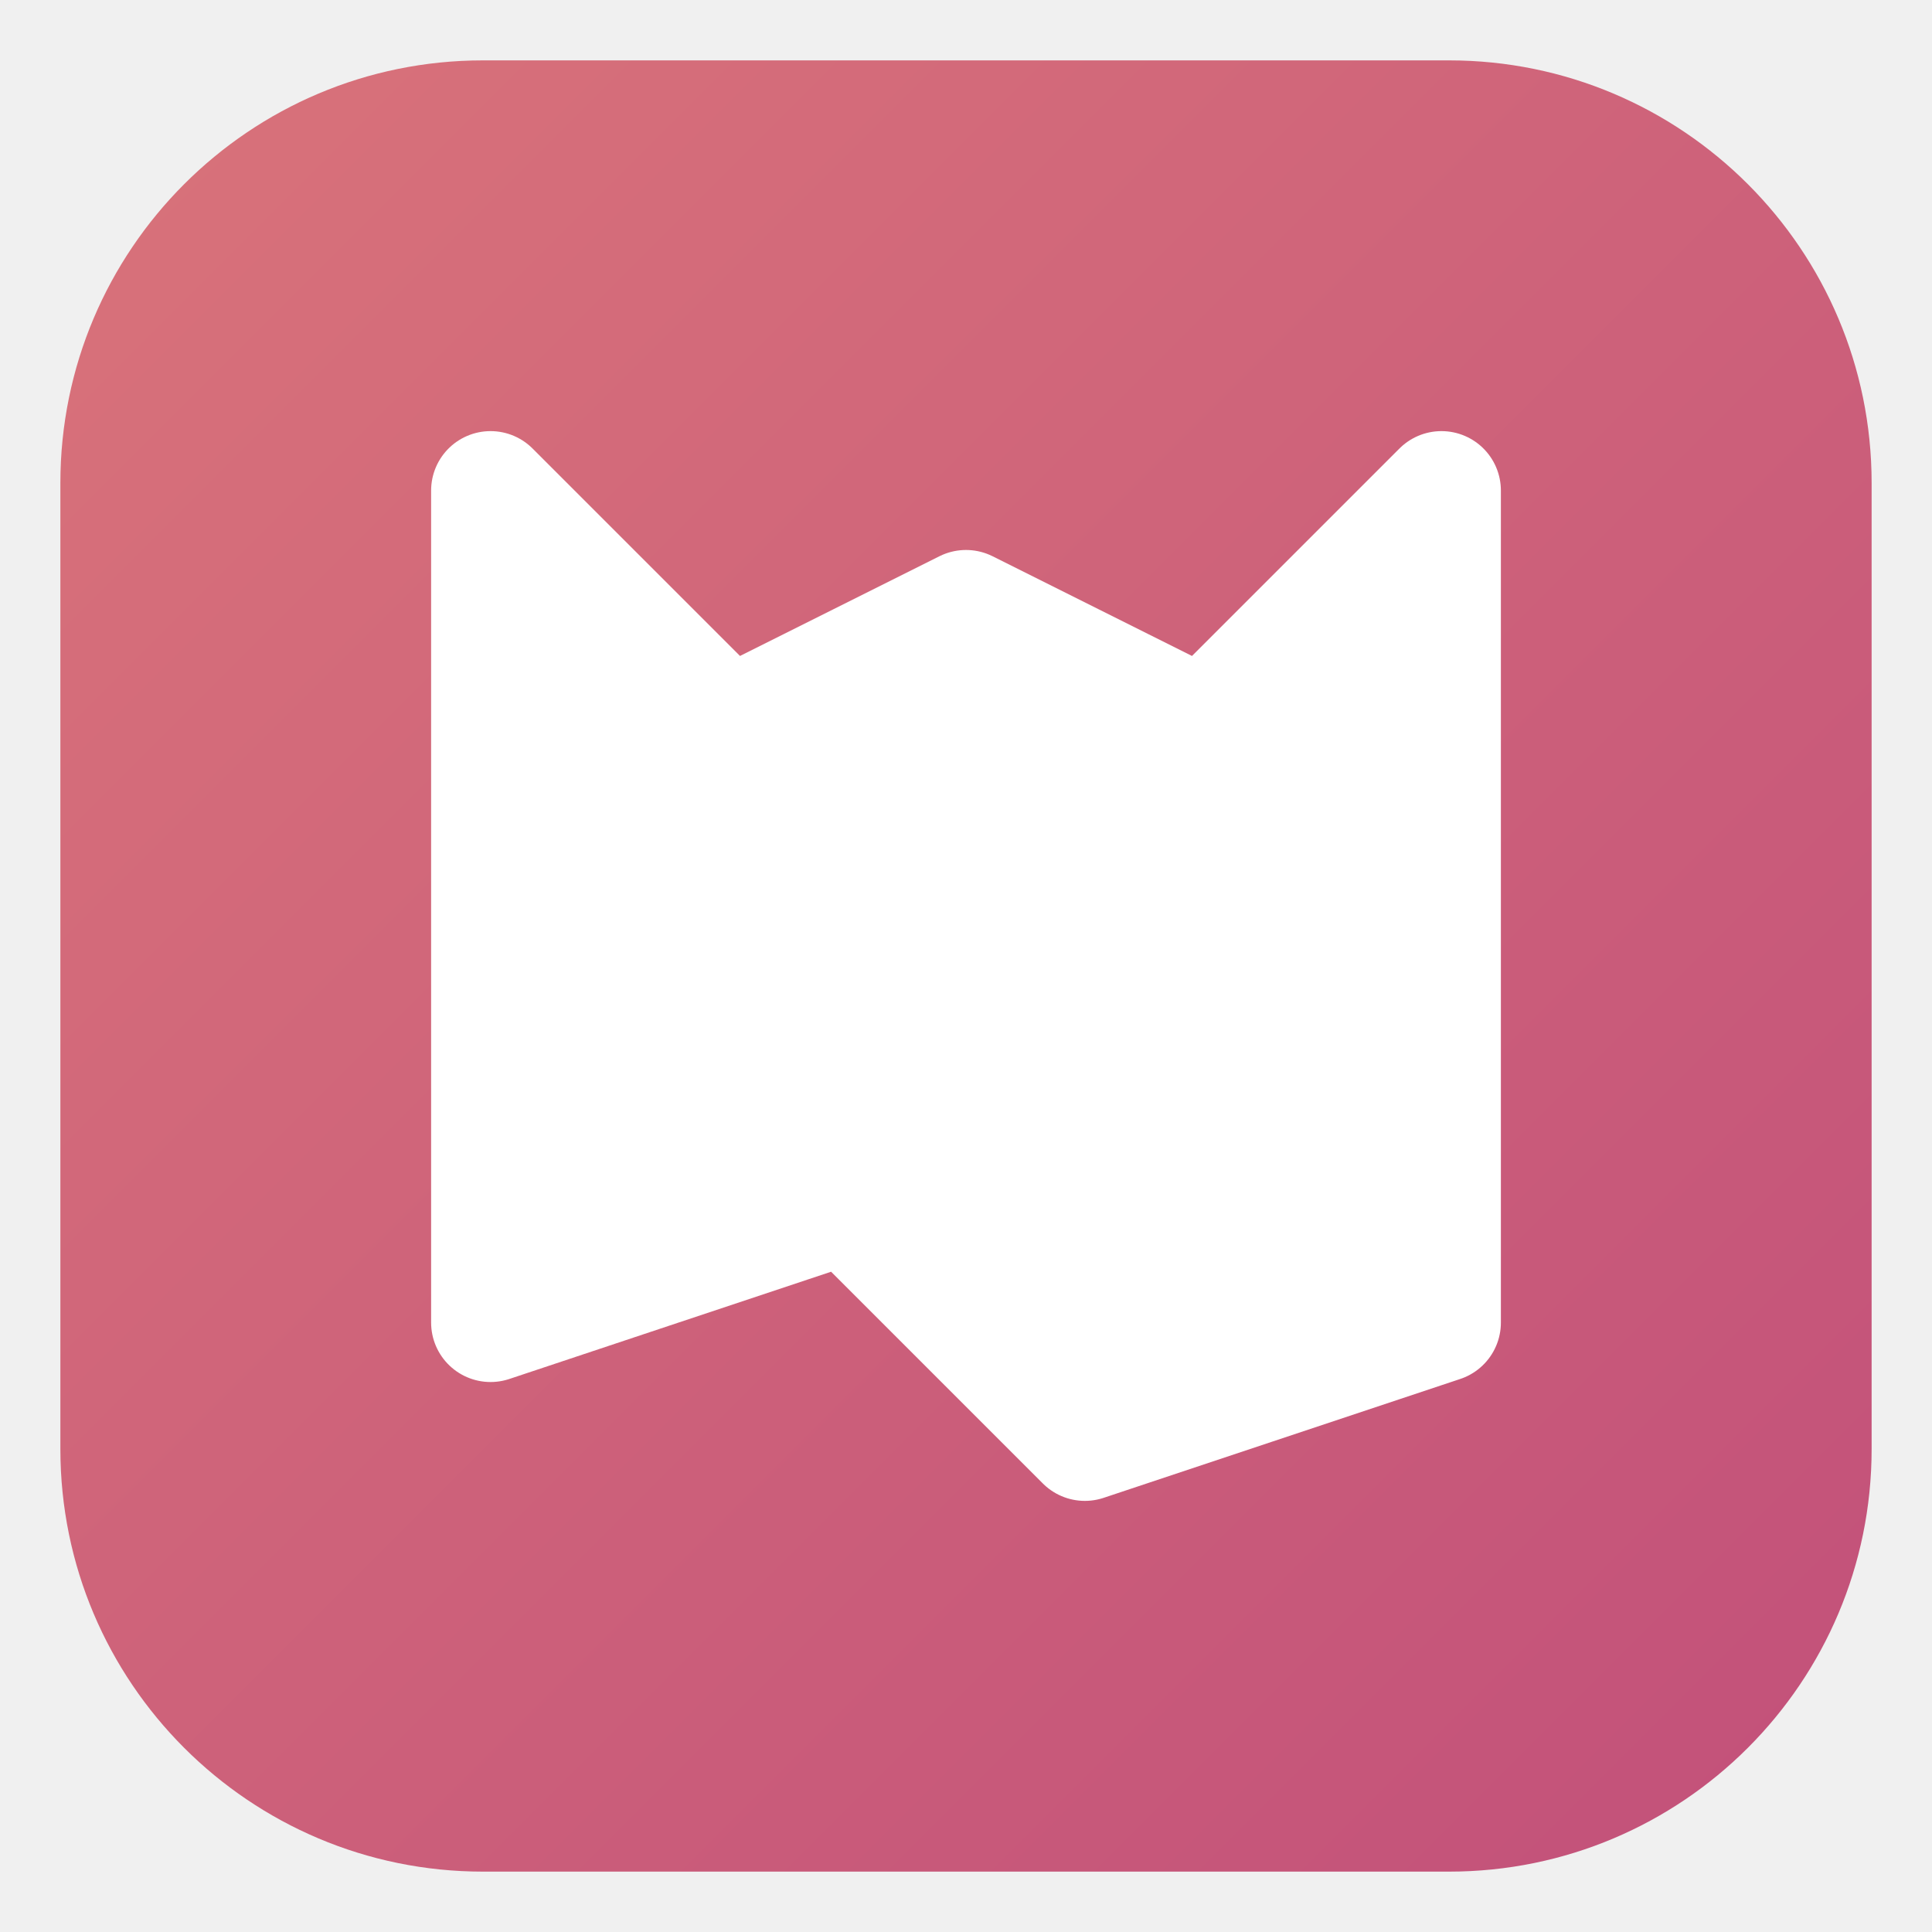
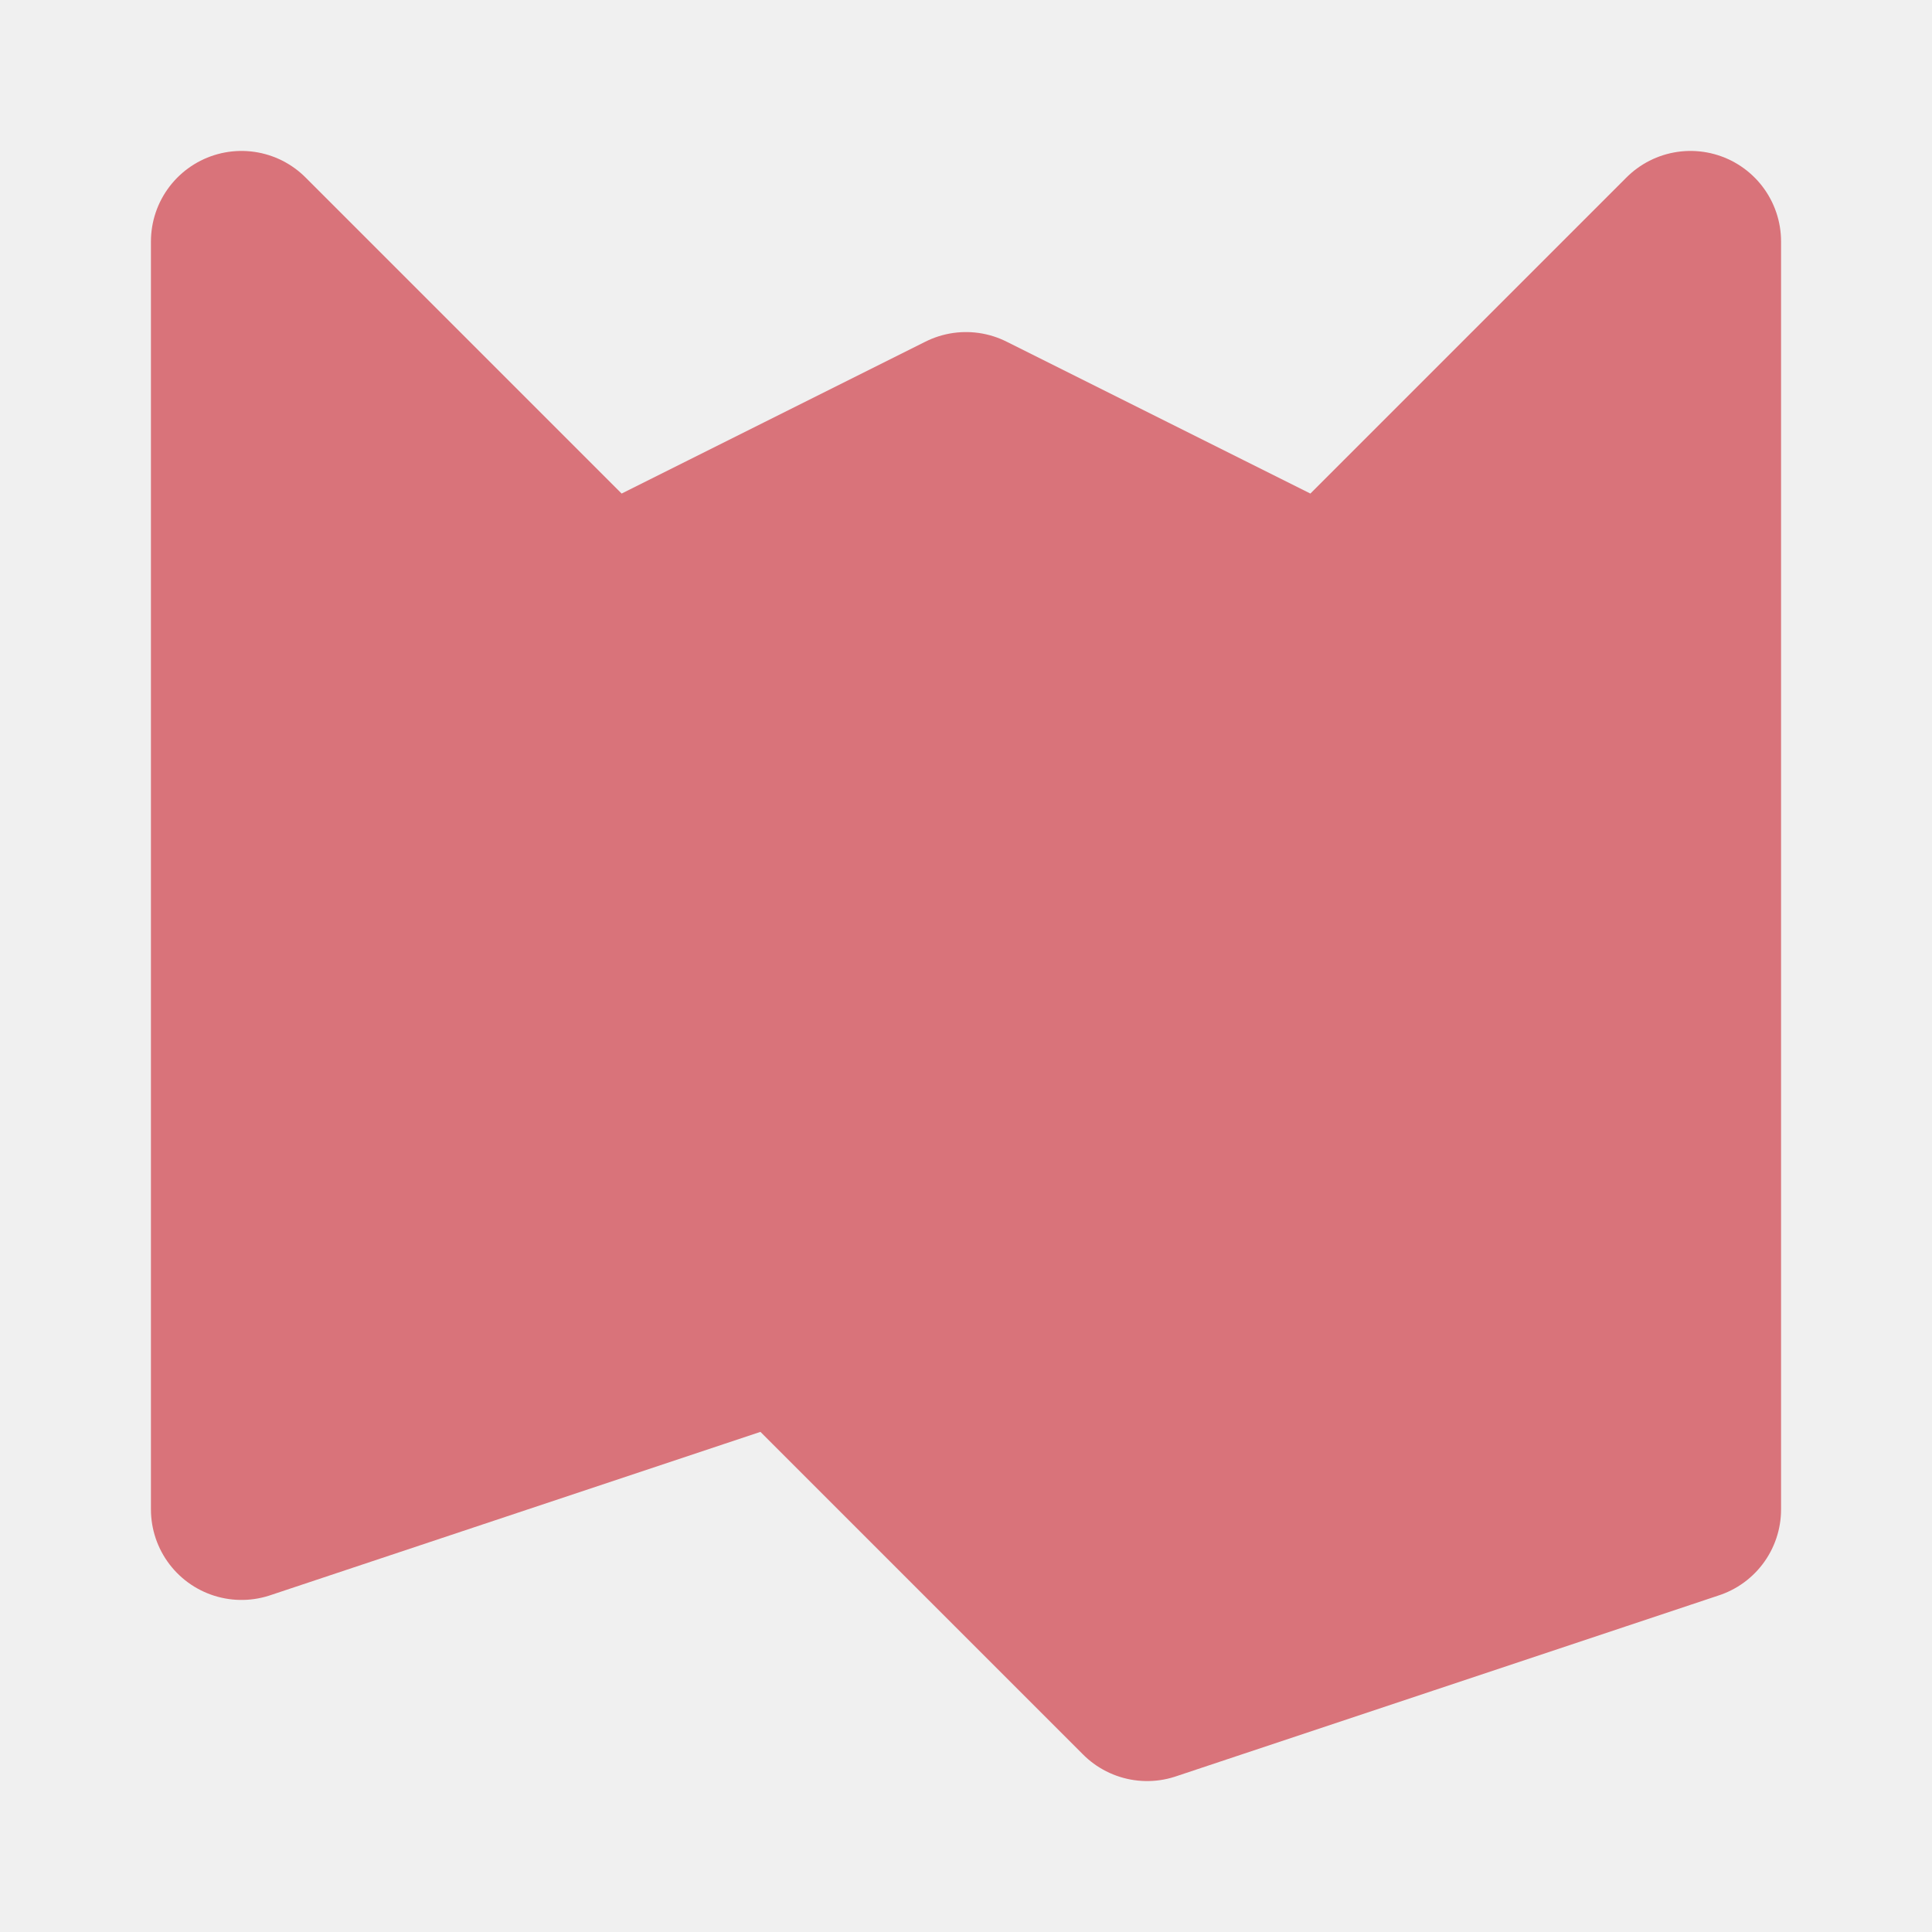
<svg xmlns="http://www.w3.org/2000/svg" viewBox="0 0 256 256" width="256" height="256">
-   <defs>
-     <linearGradient id="bg" x1="0" y1="0" x2="1" y2="1">
-       <stop offset="0" stop-color="#d9737a" />
-       <stop offset="1" stop-color="#c2507a" />
-     </linearGradient>
-   </defs>
-   <rect x="8" y="8" width="240" height="240" rx="56" fill="url(#bg)" />
-   <g transform="translate(128 128) scale(1.05) translate(-375 -195)">
-     <path style="stroke-width:15px;stroke-linecap:round;stroke-linejoin:round;stroke:#fff;fill:#fff" d="M315,135 L315,240 L360,225 L390,255 L435,240 L435,135 L405,165 L375,150 L345,165 Z" />
+   <g transform="translate(128 128) scale(1.6) translate(-375 -195)">
+     <path style="stroke-width:15px;stroke-linecap:round;stroke-linejoin:round;stroke:#d9737a;fill:#d9737a" d="M315,135 L315,240 L360,225 L390,255 L435,240 L435,135 L405,165 L375,150 L345,165 Z" />
  </g>
</svg>
